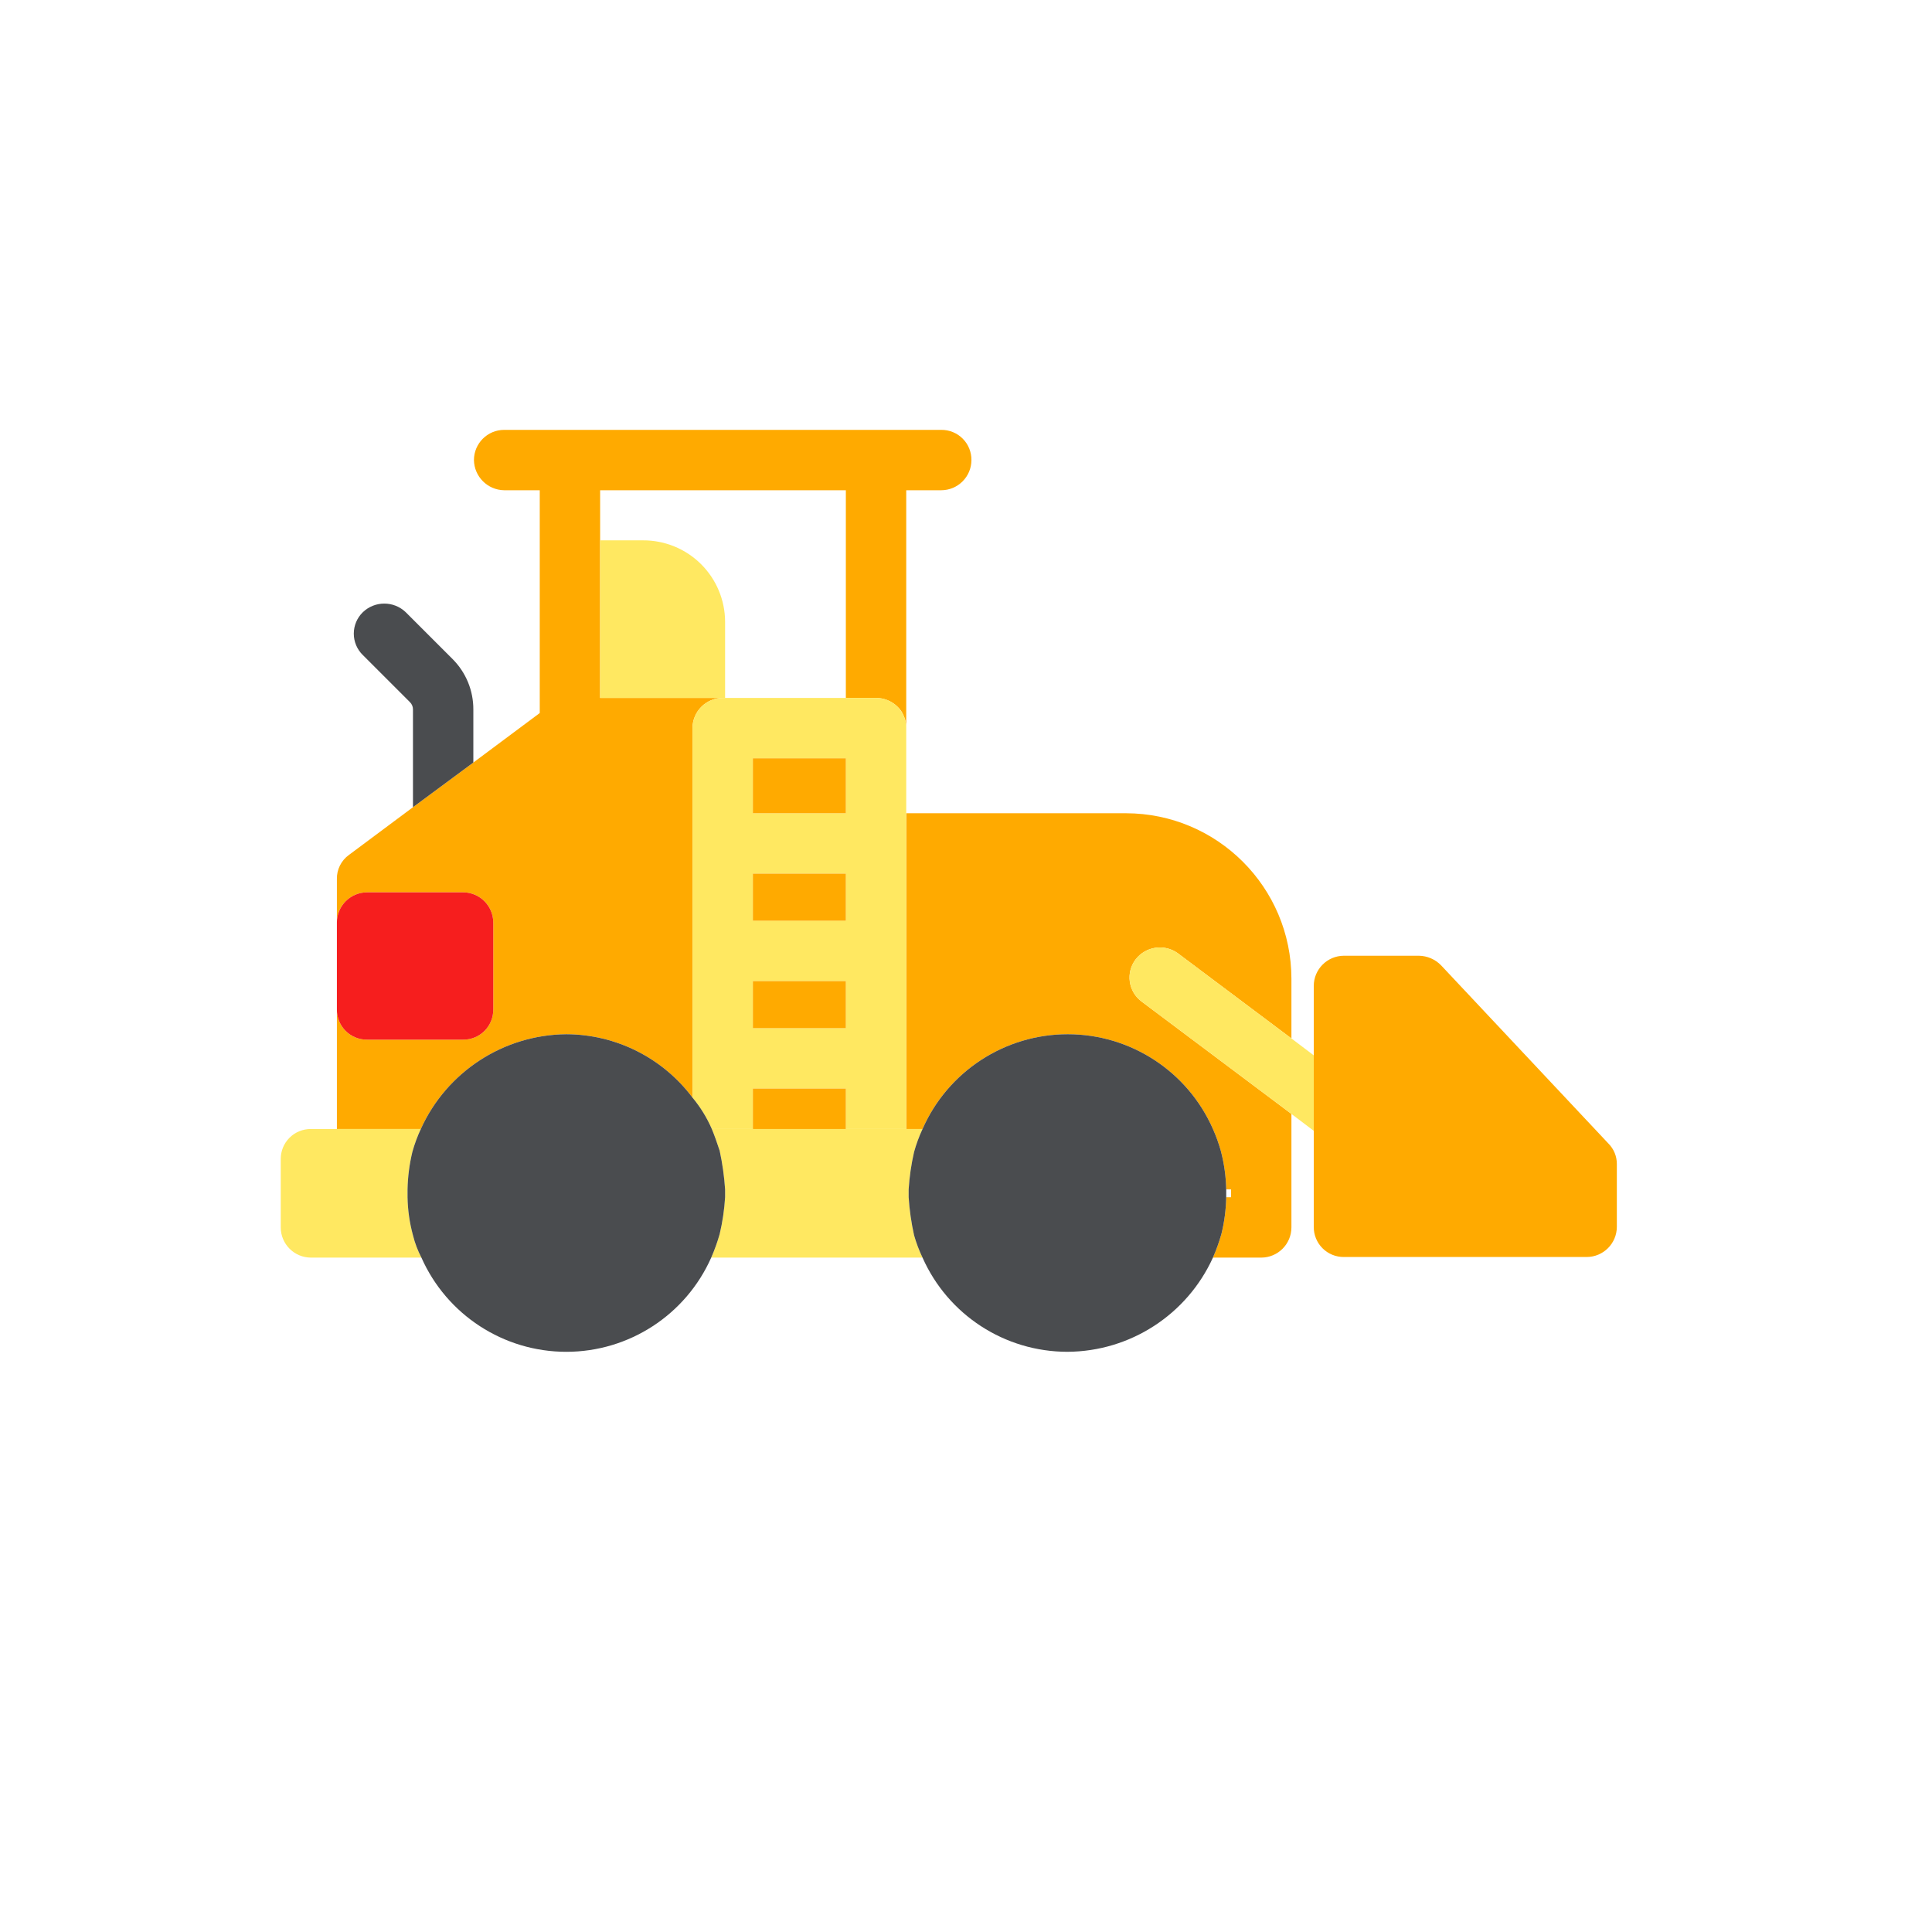
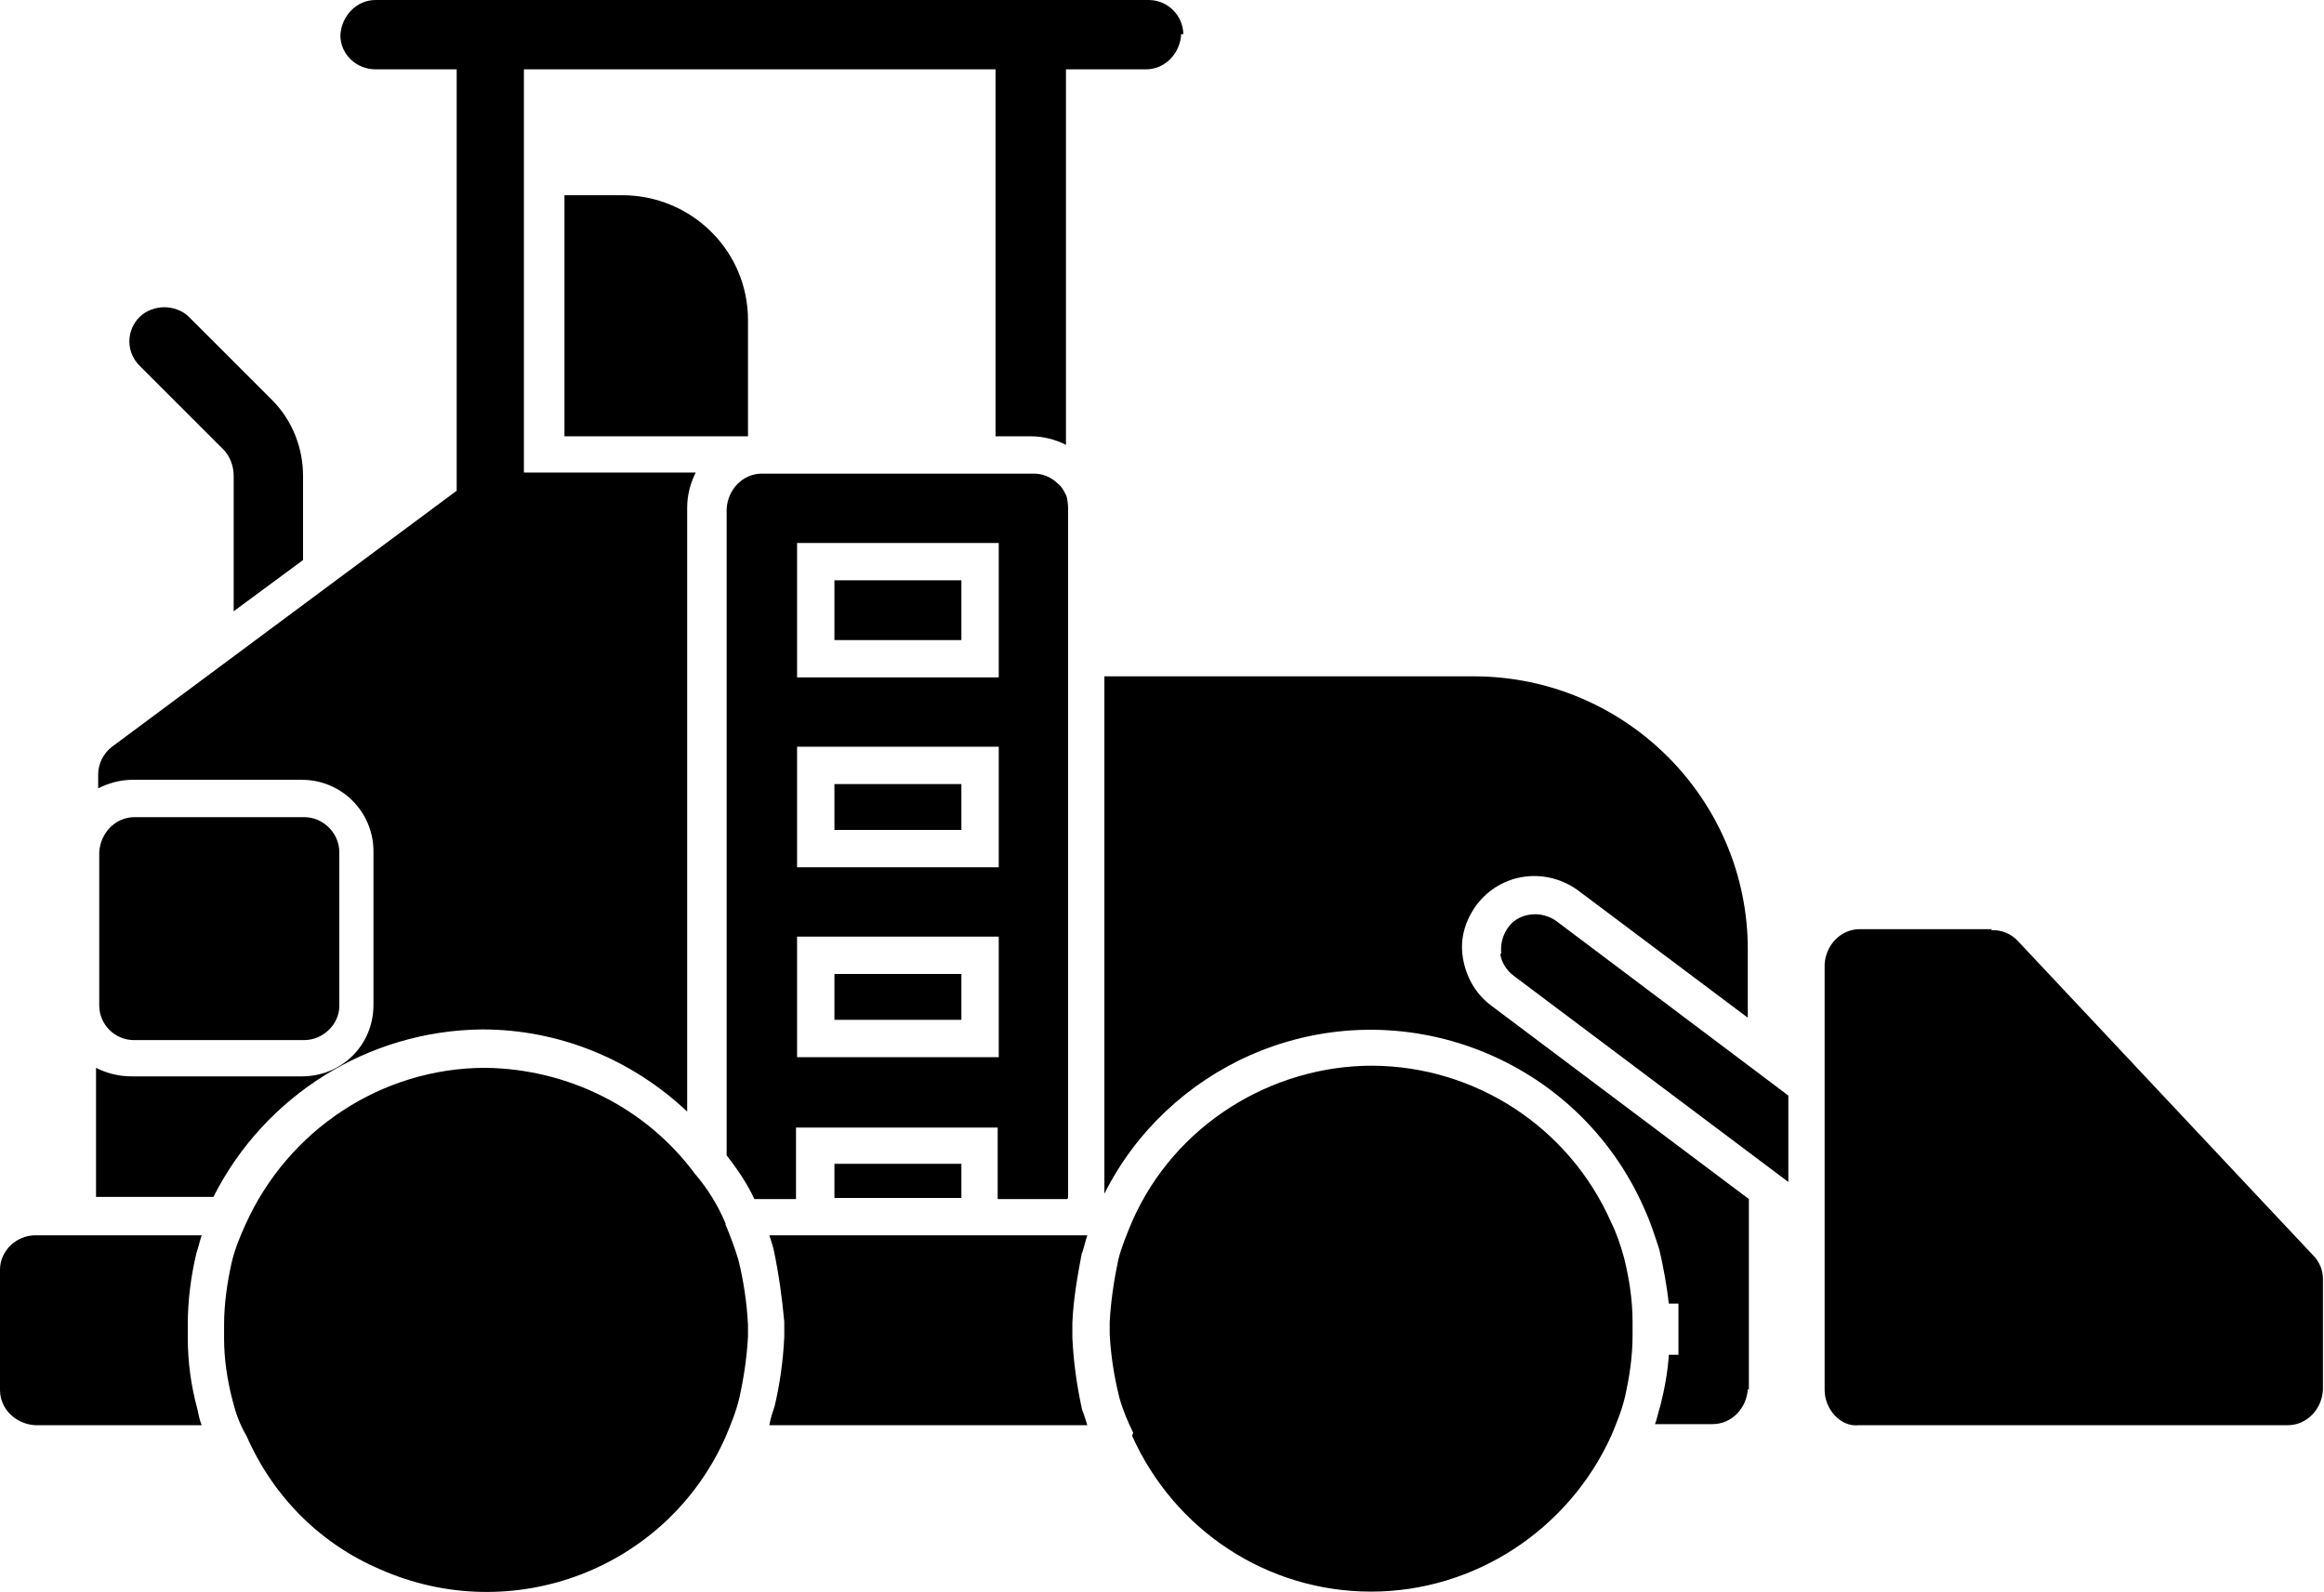
- <svg xmlns="http://www.w3.org/2000/svg" data-name="Layer 1" viewBox="0 0 32 32">
-   <g data-name="Layer 50">
-     <path d="M16.09 7.62a.501.501 0 0 1-.5.5h-.58v3.94a.448.448 0 0 0-.04-.2.419.419 0 0 0-.11-.16.507.507 0 0 0-.35-.14h-.5V8.12H9.94v3.44h2.03a.501.501 0 0 0-.5.5v6.12a2.623 2.623 0 0 0-2.09-1.05 2.671 2.671 0 0 0-2.41 1.57H5.58v-1.98a.495.495 0 0 0 .5.5h1.59a.495.495 0 0 0 .5-.5v-1.44a.501.501 0 0 0-.5-.5H6.08a.501.501 0 0 0-.5.5v-.72a.48.48 0 0 1 .2-.4l1.06-.79 1-.74 1.1-.82V8.12h-.59a.508.508 0 0 1-.5-.5.501.501 0 0 1 .5-.5h7.24a.495.495 0 0 1 .5.5Z" fill="#fa0" />
-     <path d="M6.98 20.83H5.15a.501.501 0 0 1-.5-.5V19.2a.495.495 0 0 1 .5-.5h1.82a2.464 2.464 0 0 0-.14.38 2.929 2.929 0 0 0-.08.62v.13a2.578 2.578 0 0 0 .09.63 1.657 1.657 0 0 0 .14.37Zm8.16-.37a2.35 2.35 0 0 0 .14.37h-3.5a3.043 3.043 0 0 0 .14-.39 3.601 3.601 0 0 0 .09-.61v-.13a4.435 4.435 0 0 0-.09-.64c-.04-.12-.08-.24-.13-.36h3.49a2.464 2.464 0 0 0-.14.38 3.861 3.861 0 0 0-.09.62v.13a4.139 4.139 0 0 0 .09.63Z" fill="#ffe861" />
-     <path d="M18.81 15.89a.496.496 0 0 0 .1.7l1.48 1.11 1 .75v1.88a.501.501 0 0 1-.5.5h-.8a3.043 3.043 0 0 0 .14-.39 2.765 2.765 0 0 0 .08-.61h.08v-.13h-.08a2.72 2.72 0 0 0-.09-.64 2.6 2.6 0 0 0-.13-.36 2.627 2.627 0 0 0-4.81 0h-.27v-5.23h3.64a2.744 2.744 0 0 1 2.74 2.74v.99l-1-.75-.88-.66a.507.507 0 0 0-.7.1Z" fill="#fa0" />
-     <path d="M21.76 17.48v1.25l-.37-.28-1-.75-1.48-1.11a.496.496 0 0 1-.1-.7.507.507 0 0 1 .7-.1l.88.66 1 .75Z" fill="#ffe861" />
-     <path d="M26.78 19.28v1.04a.501.501 0 0 1-.5.5h-4.02a.495.495 0 0 1-.5-.5v-3.99a.501.501 0 0 1 .5-.5h1.24a.523.523 0 0 1 .37.16l2.77 2.95a.476.476 0 0 1 .14.34Z" fill="#fa0" />
-     <path d="M20.31 19.7v.13a2.765 2.765 0 0 1-.08.61 3.043 3.043 0 0 1-.14.39 2.662 2.662 0 0 1-2.41 1.56 2.626 2.626 0 0 1-2.4-1.56 2.35 2.35 0 0 1-.14-.37 4.139 4.139 0 0 1-.09-.63v-.13a3.861 3.861 0 0 1 .09-.62 2.464 2.464 0 0 1 .14-.38 2.627 2.627 0 0 1 4.81 0 2.6 2.6 0 0 1 .13.36 2.72 2.72 0 0 1 .09.64ZM7.84 11.75v.88l-1 .74v-1.62a.166.166 0 0 0-.05-.12l-.78-.78a.495.495 0 0 1 0-.71.513.513 0 0 1 .71 0l.78.78a1.173 1.173 0 0 1 .34.83Z" fill="#4a4c4f" />
-     <path d="M12.01 10.3v1.26H9.94V8.95h.71a1.353 1.353 0 0 1 1.36 1.35Z" fill="#ffe861" />
-     <path d="M14.97 11.86a.572.572 0 0 0-.11-.16.507.507 0 0 0-.35-.14h-2.54a.501.501 0 0 0-.5.5v6.12a2.142 2.142 0 0 1 .32.52h.68v-.67h1.54v.67h1v-6.64a.448.448 0 0 0-.04-.2Zm-.96 5.17h-1.54v-.78h1.54Zm0-1.78h-1.54v-.78h1.54Zm0-1.78h-1.54v-.91h1.54Z" fill="#ffe861" />
-     <path d="M12.01 19.7v.13a3.601 3.601 0 0 1-.09.61 3.043 3.043 0 0 1-.14.39 2.626 2.626 0 0 1-4.8 0 1.657 1.657 0 0 1-.14-.37 2.578 2.578 0 0 1-.09-.63v-.13a2.929 2.929 0 0 1 .08-.62 2.464 2.464 0 0 1 .14-.38 2.671 2.671 0 0 1 2.41-1.57 2.623 2.623 0 0 1 2.09 1.05 2.142 2.142 0 0 1 .32.52c.05.12.09.24.13.36a4.435 4.435 0 0 1 .09.64Z" fill="#4a4c4f" />
-     <path d="M12.47 12.56h1.54v.91h-1.54zm0 1.91h1.54v.78h-1.54zm0 1.78h1.54v.78h-1.54zm0 1.78h1.54v.67h-1.54z" fill="#fa0" />
-     <path d="M8.17 15.28v1.44a.495.495 0 0 1-.5.5H6.08a.495.495 0 0 1-.5-.5v-1.44a.501.501 0 0 1 .5-.5h1.59a.501.501 0 0 1 .5.5Z" fill="#f61e1e" />
+ <svg xmlns="http://www.w3.org/2000/svg" data-name="Layer 2" viewBox="0 0 21.78 14.92">
+   <g data-name="Layer 1">
+     <path d="M11.09.32a.326.326 0 0 0-.32-.32H3.52c-.18 0-.32.15-.33.33 0 .18.15.32.33.32h.76V4.6L1.05 7c-.08.06-.13.16-.13.26v.13c.1-.05.21-.08.32-.08h1.59c.37 0 .67.3.67.67v1.44c0 .38-.3.67-.67.67h-1.6a.73.73 0 0 1-.33-.08v1.21H2c.48-.95 1.45-1.56 2.52-1.57.72 0 1.4.28 1.92.77V4.76c0-.12.03-.23.08-.33H4.91V.65h4.42v3.44h.33c.12 0 .23.03.33.08V.65h.75c.18 0 .32-.15.33-.33ZM.76 9.43zm1.13 3.93c-.02-.05-.03-.1-.04-.15-.06-.22-.09-.44-.09-.67v-.13c0-.22.03-.45.08-.66.02-.06.03-.11.05-.17H.33c-.18 0-.33.15-.33.32v1.13c0 .18.15.32.33.33h1.56Zm8.25-1.61c.02-.06.03-.11.05-.17H7.21s.03.09.04.13c.05.24.08.46.1.68v.14c-.01.22-.04.44-.09.65-.02.06-.04.12-.05.18h2.98s-.03-.1-.05-.15c-.05-.23-.08-.45-.09-.67v-.14c.01-.23.05-.45.09-.66Zm6.25 1.28v-1.79l-2.41-1.81c-.15-.11-.24-.27-.27-.45s.02-.35.13-.5c.23-.3.64-.35.94-.14l1.6 1.2V8.9c0-1.41-1.15-2.56-2.57-2.56h-3.46v4.85c.29-.58.78-1.04 1.37-1.3a2.8 2.8 0 0 1 3.69 1.44c.06.13.1.26.14.38.04.17.07.34.09.51h.09v.48h-.09c-.01.16-.04.32-.08.48-.02.06-.03.12-.05.17h.54c.18 0 .32-.15.33-.33Z" />
+     <path d="M14.06 8.94c.01.08.06.16.13.21l2.57 1.93v-.81l-2.18-1.64a.353.353 0 0 0-.19-.06c-.1 0-.2.04-.26.13-.05.07-.07.16-.06.24Zm4.61-.23h-1.24c-.18 0-.32.15-.33.33v3.99c0 .18.15.35.32.33h4.02c.18 0 .32-.15.33-.33v-1.04a.31.31 0 0 0-.09-.22l-2.77-2.95a.317.317 0 0 0-.25-.1Zm-8.06 4.75c.4.89 1.27 1.46 2.24 1.46.97 0 1.85-.58 2.25-1.46.05-.12.1-.24.13-.37.04-.18.07-.37.07-.57v-.13c0-.2-.03-.4-.08-.6-.03-.11-.07-.23-.12-.33a2.46 2.46 0 0 0-2.24-1.47c-.94 0-1.85.55-2.25 1.46-.05.12-.1.24-.13.36-.04.19-.07.39-.08.58v.12c.01.19.04.39.09.59.03.11.08.23.13.33ZM1.31 3.43l.78.78c.06.06.1.15.1.25v1.27l.65-.48v-.79c0-.26-.1-.52-.29-.71l-.78-.78c-.06-.06-.15-.09-.23-.09s-.17.03-.23.09a.32.32 0 0 0 0 .46ZM7.01 3c0-.65-.53-1.17-1.18-1.17h-.54v2.26h1.72V3Zm3 8.23V4.77s0-.09-.02-.13-.04-.08-.08-.11a.317.317 0 0 0-.23-.09H7.14c-.18 0-.32.15-.33.33v6.06c.1.13.19.26.26.41h.39v-.67h1.89v.67H10ZM7.47 5.09h1.89v1.26H7.47V5.09Zm0 1.91h1.89v1.13H7.47V7Zm0 2.91V8.78h1.89v1.13H7.47Zm-.67 1.56c-.07-.17-.17-.33-.29-.47-.46-.62-1.19-.98-1.96-.99-.97 0-1.85.58-2.25 1.47-.05.11-.1.23-.13.36-.04.18-.07.38-.07.58v.13c0 .19.03.39.08.58.03.12.07.23.13.33.25.57.69 1.01 1.25 1.25 1.24.55 2.69 0 3.24-1.24.05-.12.1-.24.13-.37.04-.18.07-.38.08-.57v-.11c-.01-.2-.04-.41-.09-.61-.03-.1-.07-.21-.12-.33Z" />
+     <path d="M7.82 5.44h1.19V6H7.82zm0 1.91h1.19v.43H7.82zm0 1.78h1.19v.43H7.82zm0 1.78h1.19v.32H7.82zM.93 7.99v1.44a.326.326 0 0 0 .32.32h1.6c.18 0 .33-.15.33-.32V7.99c0-.18-.15-.33-.33-.33H1.26c-.18 0-.32.15-.33.33Z" />
  </g>
</svg>
